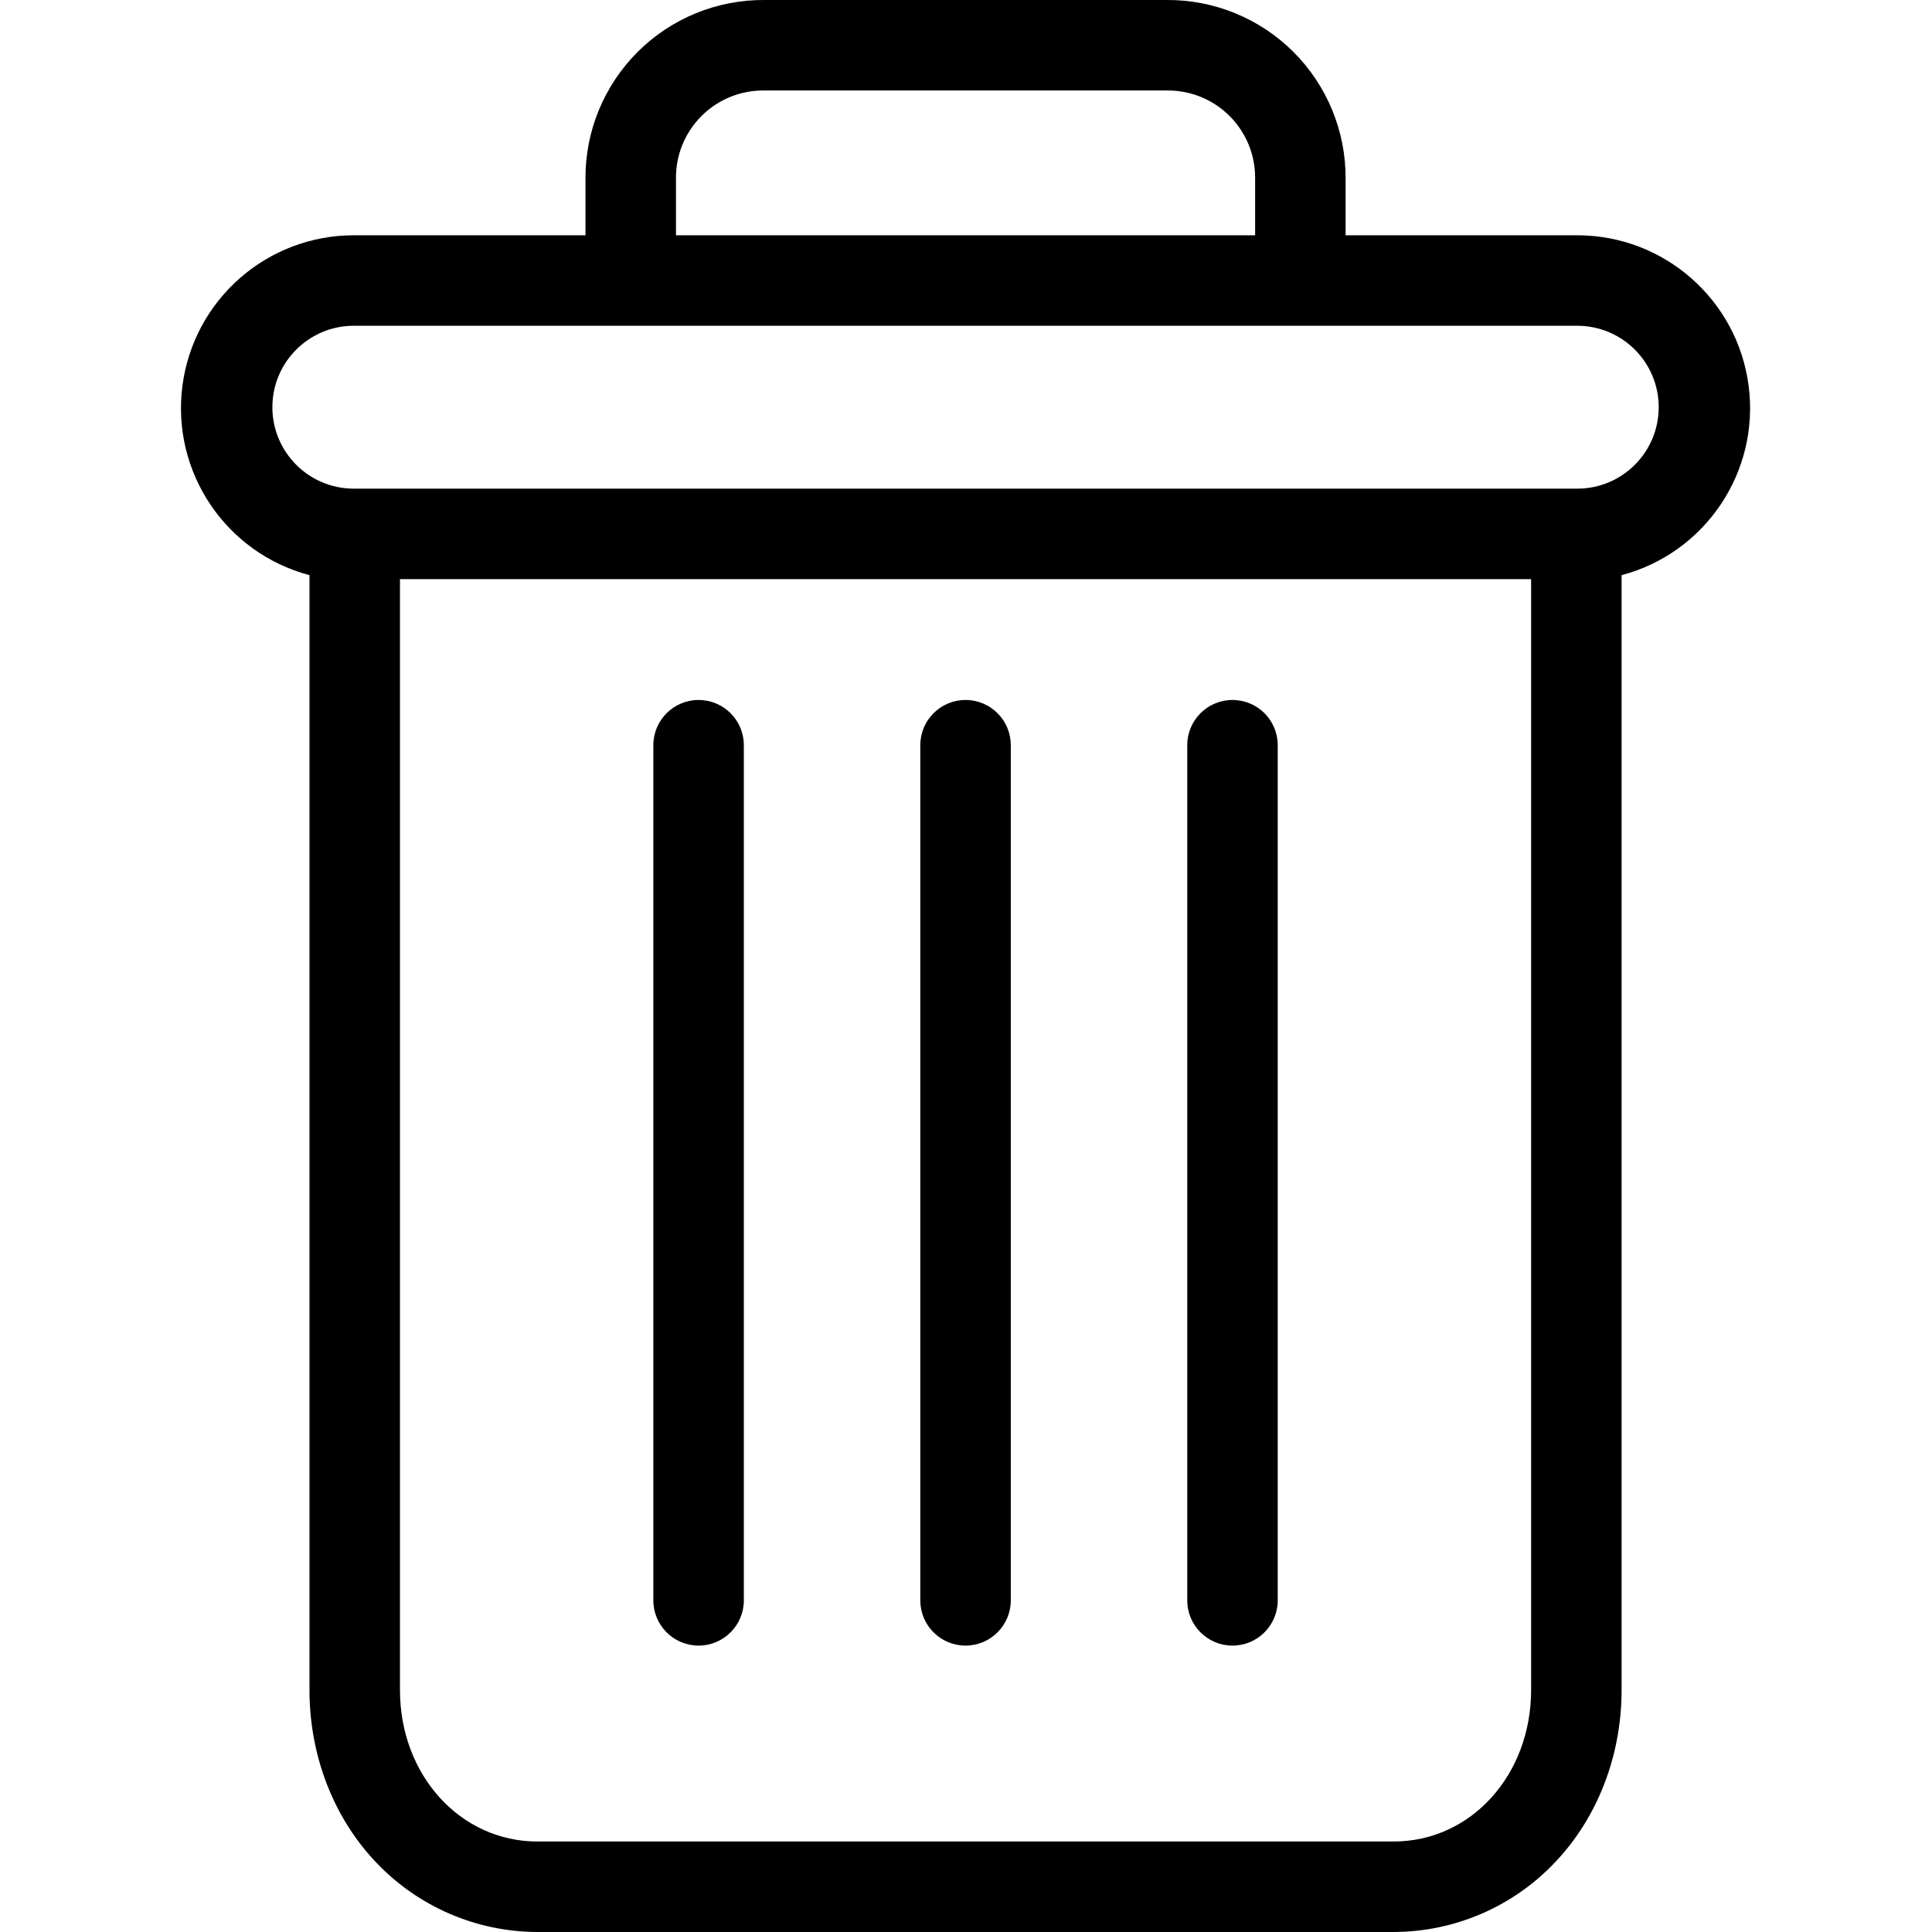
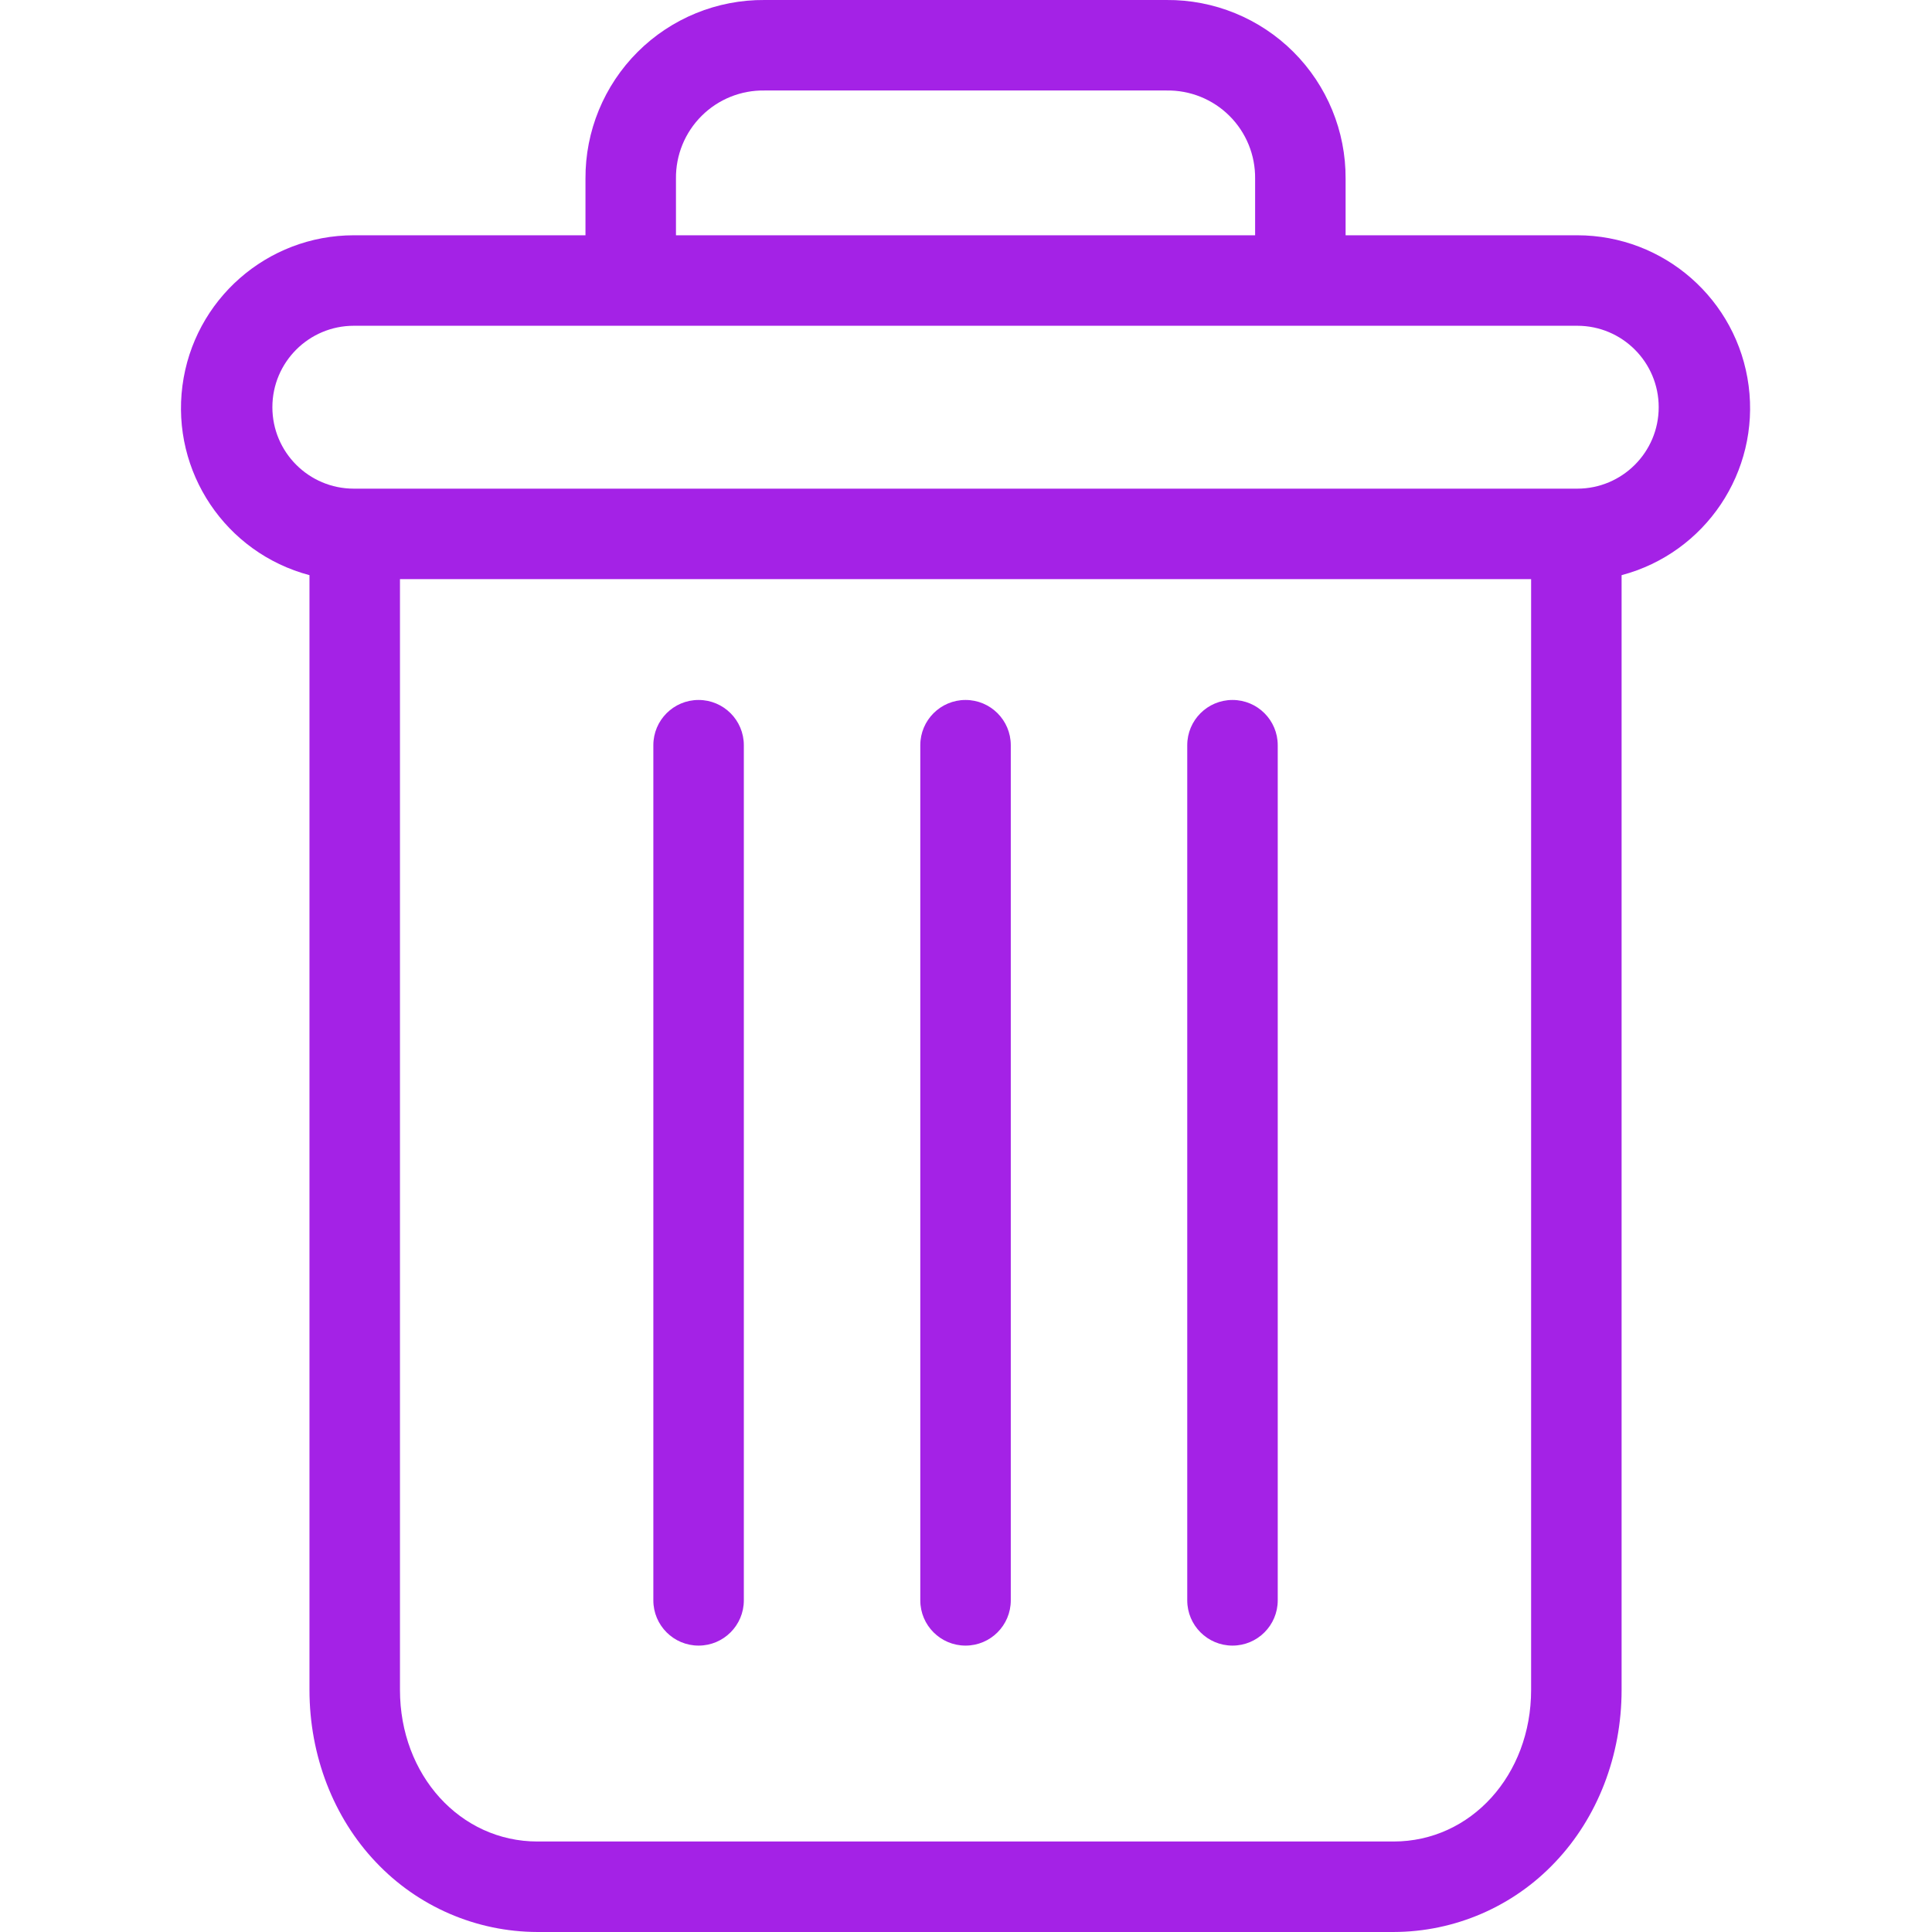
<svg xmlns="http://www.w3.org/2000/svg" height="512px" viewBox="-40 0 427 427.001" width="512px">
  <g>
-     <path d="m232.398 154.703c-5.523 0-10 4.477-10 10v189c0 5.52 4.477 10 10 10 5.523 0 10-4.48 10-10v-189c0-5.523-4.477-10-10-10zm0 0" data-original="#000000" class="active-path" fill="#000000" />
-     <path d="m114.398 154.703c-5.523 0-10 4.477-10 10v189c0 5.52 4.477 10 10 10 5.523 0 10-4.48 10-10v-189c0-5.523-4.477-10-10-10zm0 0" data-original="#000000" class="active-path" fill="#000000" />
-     <path d="m28.398 127.121v246.379c0 14.562 5.34 28.238 14.668 38.051 9.285 9.84 22.207 15.426 35.73 15.449h189.203c13.527-.023 26.449-5.609 35.73-15.449 9.328-9.812 14.668-23.488 14.668-38.051v-246.379c18.543-4.922 30.559-22.836 28.078-41.863-2.484-19.023-18.691-33.254-37.879-33.258h-51.199v-12.5c.059-10.512-4.098-20.605-11.539-28.031-7.441-7.422-17.551-11.555-28.062-11.469h-88.797c-10.512-.086-20.621 4.047-28.062 11.469-7.441 7.426-11.598 17.52-11.539 28.031v12.5h-51.199c-19.188.004-35.395 14.234-37.879 33.258-2.48 19.027 9.535 36.941 28.078 41.863zm239.602 279.879h-189.203c-17.098 0-30.398-14.688-30.398-33.5v-245.5h250v245.5c0 18.812-13.301 33.5-30.398 33.5zm-158.602-367.5c-.066-5.207 1.98-10.219 5.676-13.895 3.691-3.676 8.715-5.695 13.926-5.605h88.797c5.211-.09 10.234 1.93 13.926 5.605 3.695 3.672 5.742 8.688 5.676 13.895v12.5h-128zm-71.199 32.5h270.398c9.941 0 18 8.059 18 18s-8.059 18-18 18h-270.398c-9.941 0-18-8.059-18-18s8.059-18 18-18zm0 0" data-original="#000000" class="active-path" fill="#000000" />
-     <path d="m173.398 154.703c-5.523 0-10 4.477-10 10v189c0 5.52 4.477 10 10 10 5.523 0 10-4.48 10-10v-189c0-5.523-4.477-10-10-10zm0 0" data-original="#000000" class="active-path" fill="#000000" />
+     <path d="m232.398 154.703c-5.523 0-10 4.477-10 10v189c0 5.52 4.477 10 10 10 5.523 0 10-4.48 10-10v-189c0-5.523-4.477-10-10-10zm0 0" data-original="#000000" class="active-path" data-old_color="#000000" fill="#A422E6" />
+     <path d="m114.398 154.703c-5.523 0-10 4.477-10 10v189c0 5.52 4.477 10 10 10 5.523 0 10-4.48 10-10v-189c0-5.523-4.477-10-10-10zm0 0" data-original="#000000" class="active-path" data-old_color="#000000" fill="#A422E6" />
+     <path d="m28.398 127.121v246.379c0 14.562 5.34 28.238 14.668 38.051 9.285 9.84 22.207 15.426 35.73 15.449h189.203c13.527-.023 26.449-5.609 35.73-15.449 9.328-9.812 14.668-23.488 14.668-38.051v-246.379c18.543-4.922 30.559-22.836 28.078-41.863-2.484-19.023-18.691-33.254-37.879-33.258h-51.199v-12.5c.059-10.512-4.098-20.605-11.539-28.031-7.441-7.422-17.551-11.555-28.062-11.469h-88.797c-10.512-.086-20.621 4.047-28.062 11.469-7.441 7.426-11.598 17.52-11.539 28.031v12.5h-51.199c-19.188.004-35.395 14.234-37.879 33.258-2.48 19.027 9.535 36.941 28.078 41.863zm239.602 279.879h-189.203c-17.098 0-30.398-14.688-30.398-33.5v-245.5h250v245.5c0 18.812-13.301 33.5-30.398 33.5zm-158.602-367.5c-.066-5.207 1.98-10.219 5.676-13.895 3.691-3.676 8.715-5.695 13.926-5.605h88.797c5.211-.09 10.234 1.93 13.926 5.605 3.695 3.672 5.742 8.688 5.676 13.895v12.5h-128zm-71.199 32.5h270.398c9.941 0 18 8.059 18 18s-8.059 18-18 18h-270.398c-9.941 0-18-8.059-18-18s8.059-18 18-18zm0 0" data-original="#000000" class="active-path" data-old_color="#000000" fill="#A422E6" />
+     <path d="m173.398 154.703c-5.523 0-10 4.477-10 10v189c0 5.52 4.477 10 10 10 5.523 0 10-4.48 10-10v-189c0-5.523-4.477-10-10-10zm0 0" data-original="#000000" class="active-path" data-old_color="#000000" fill="#A422E6" />
  </g>
</svg>
